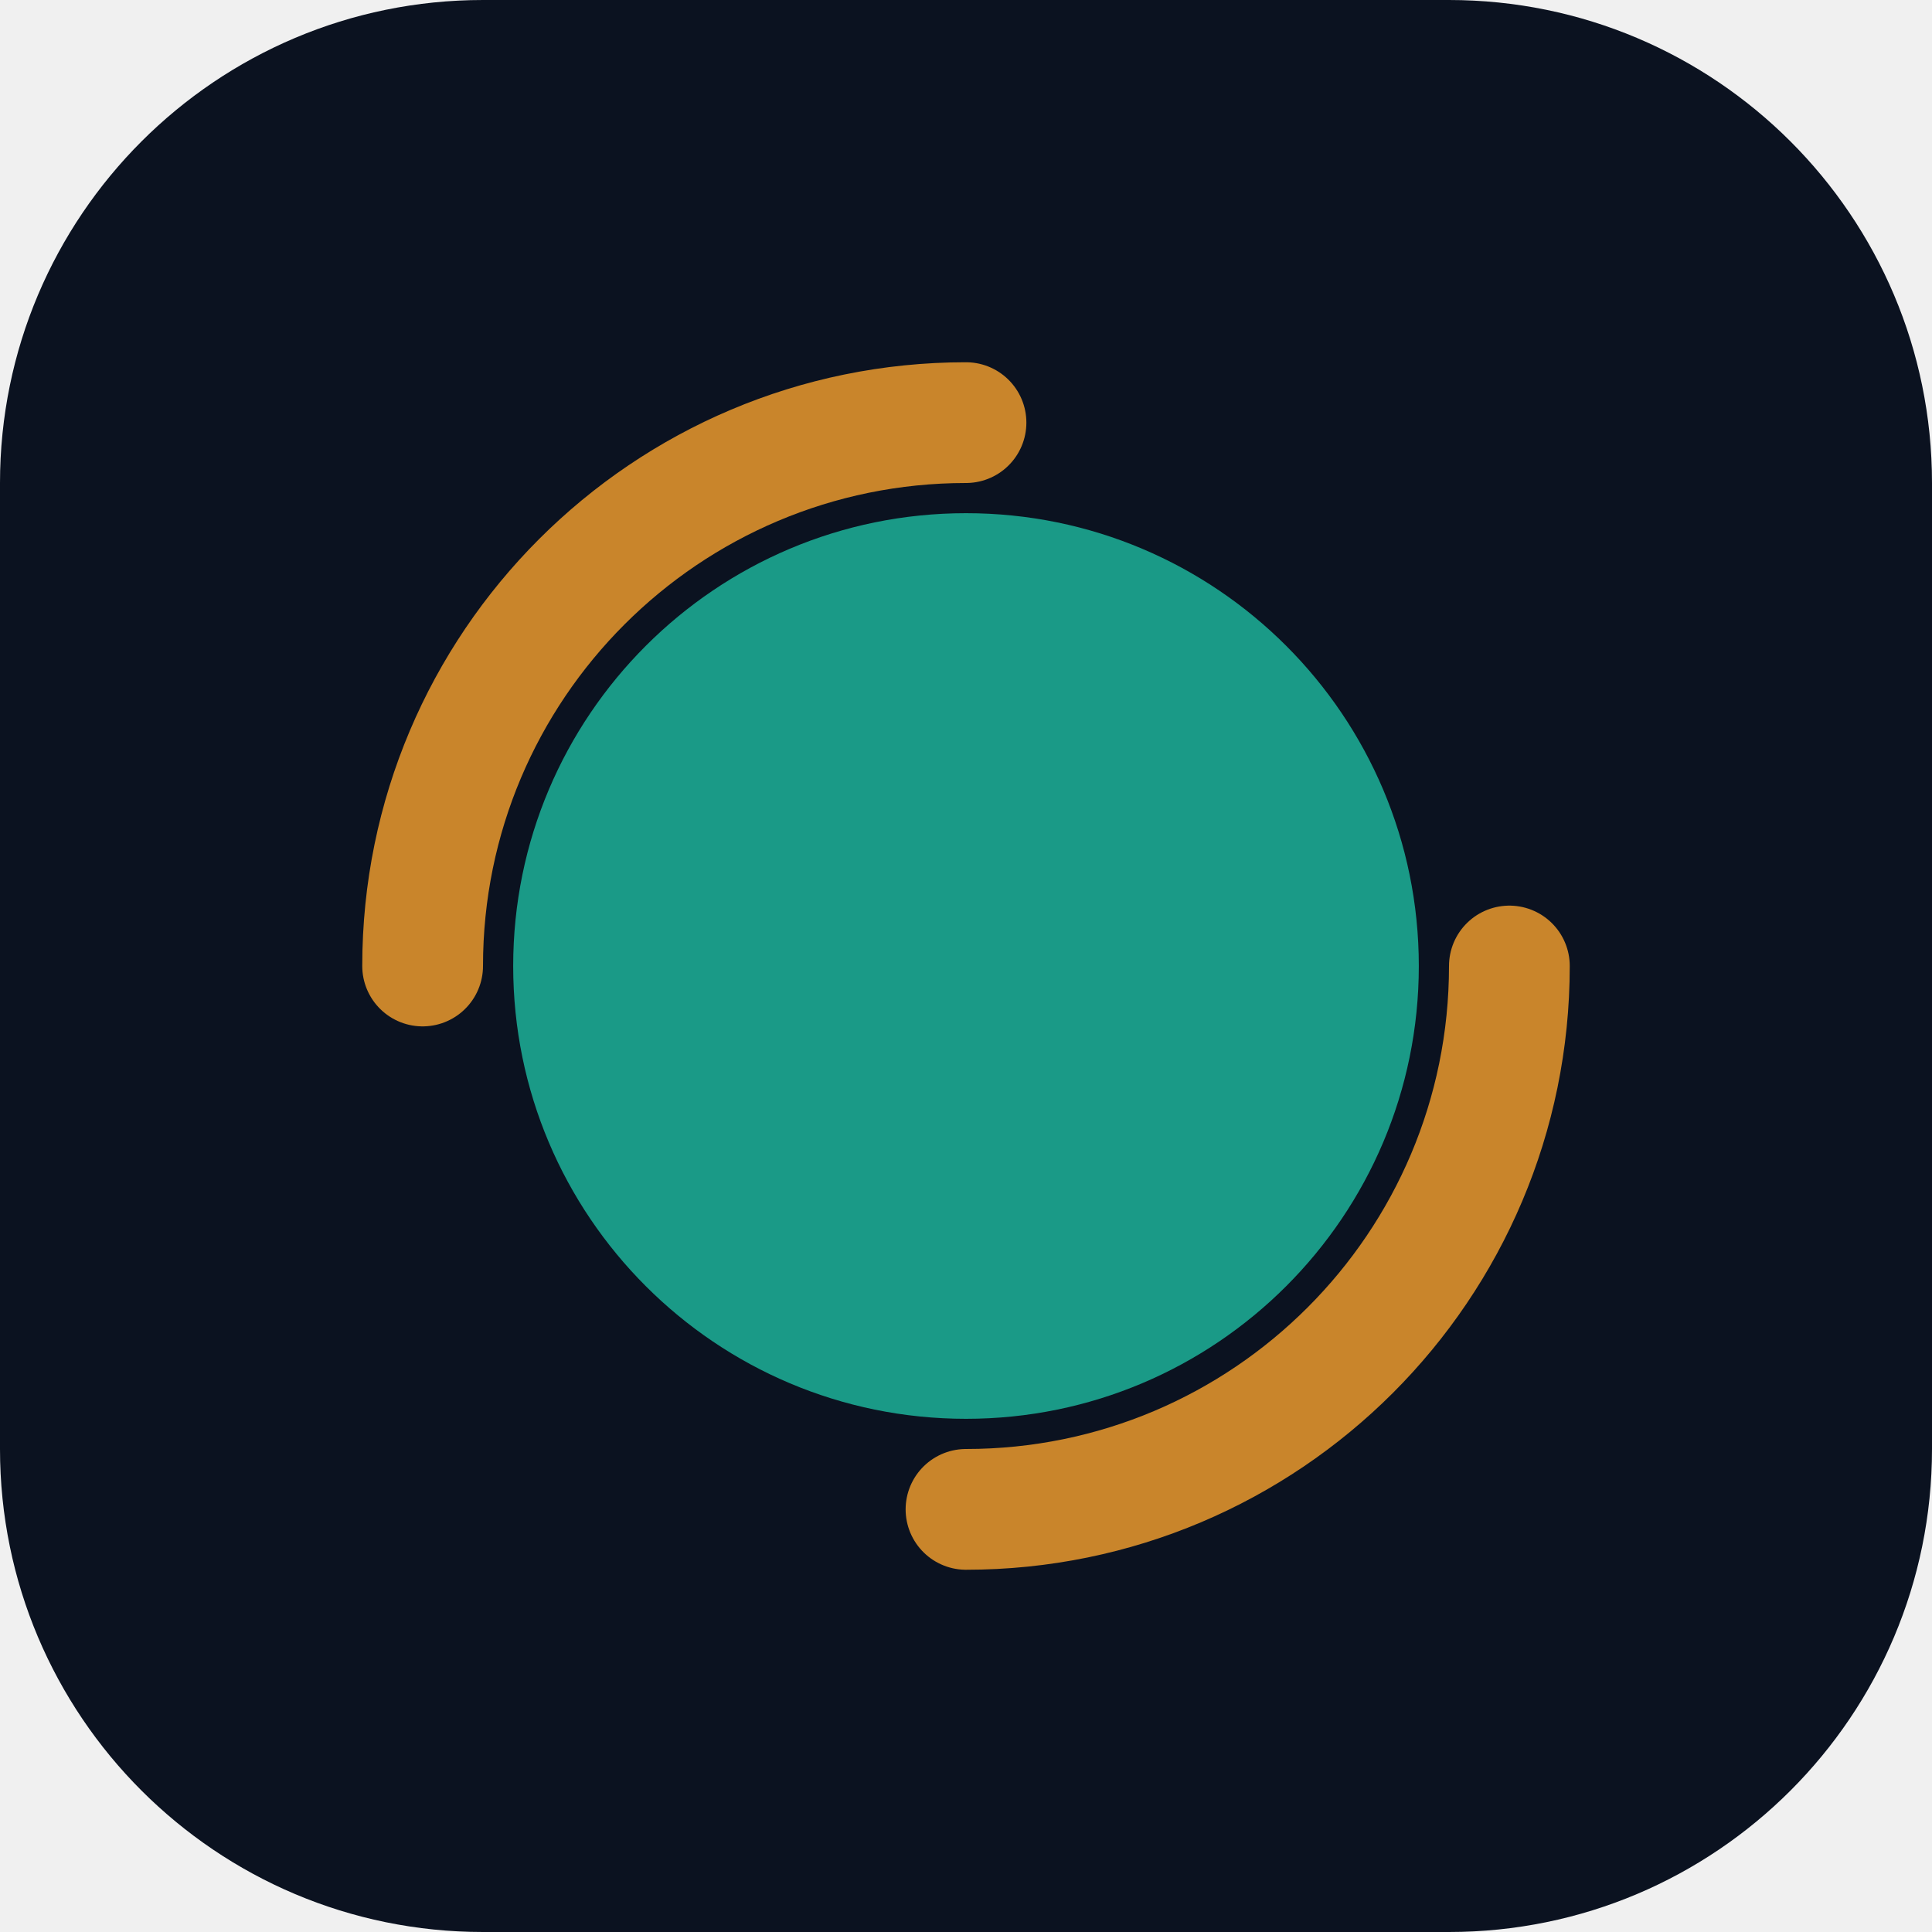
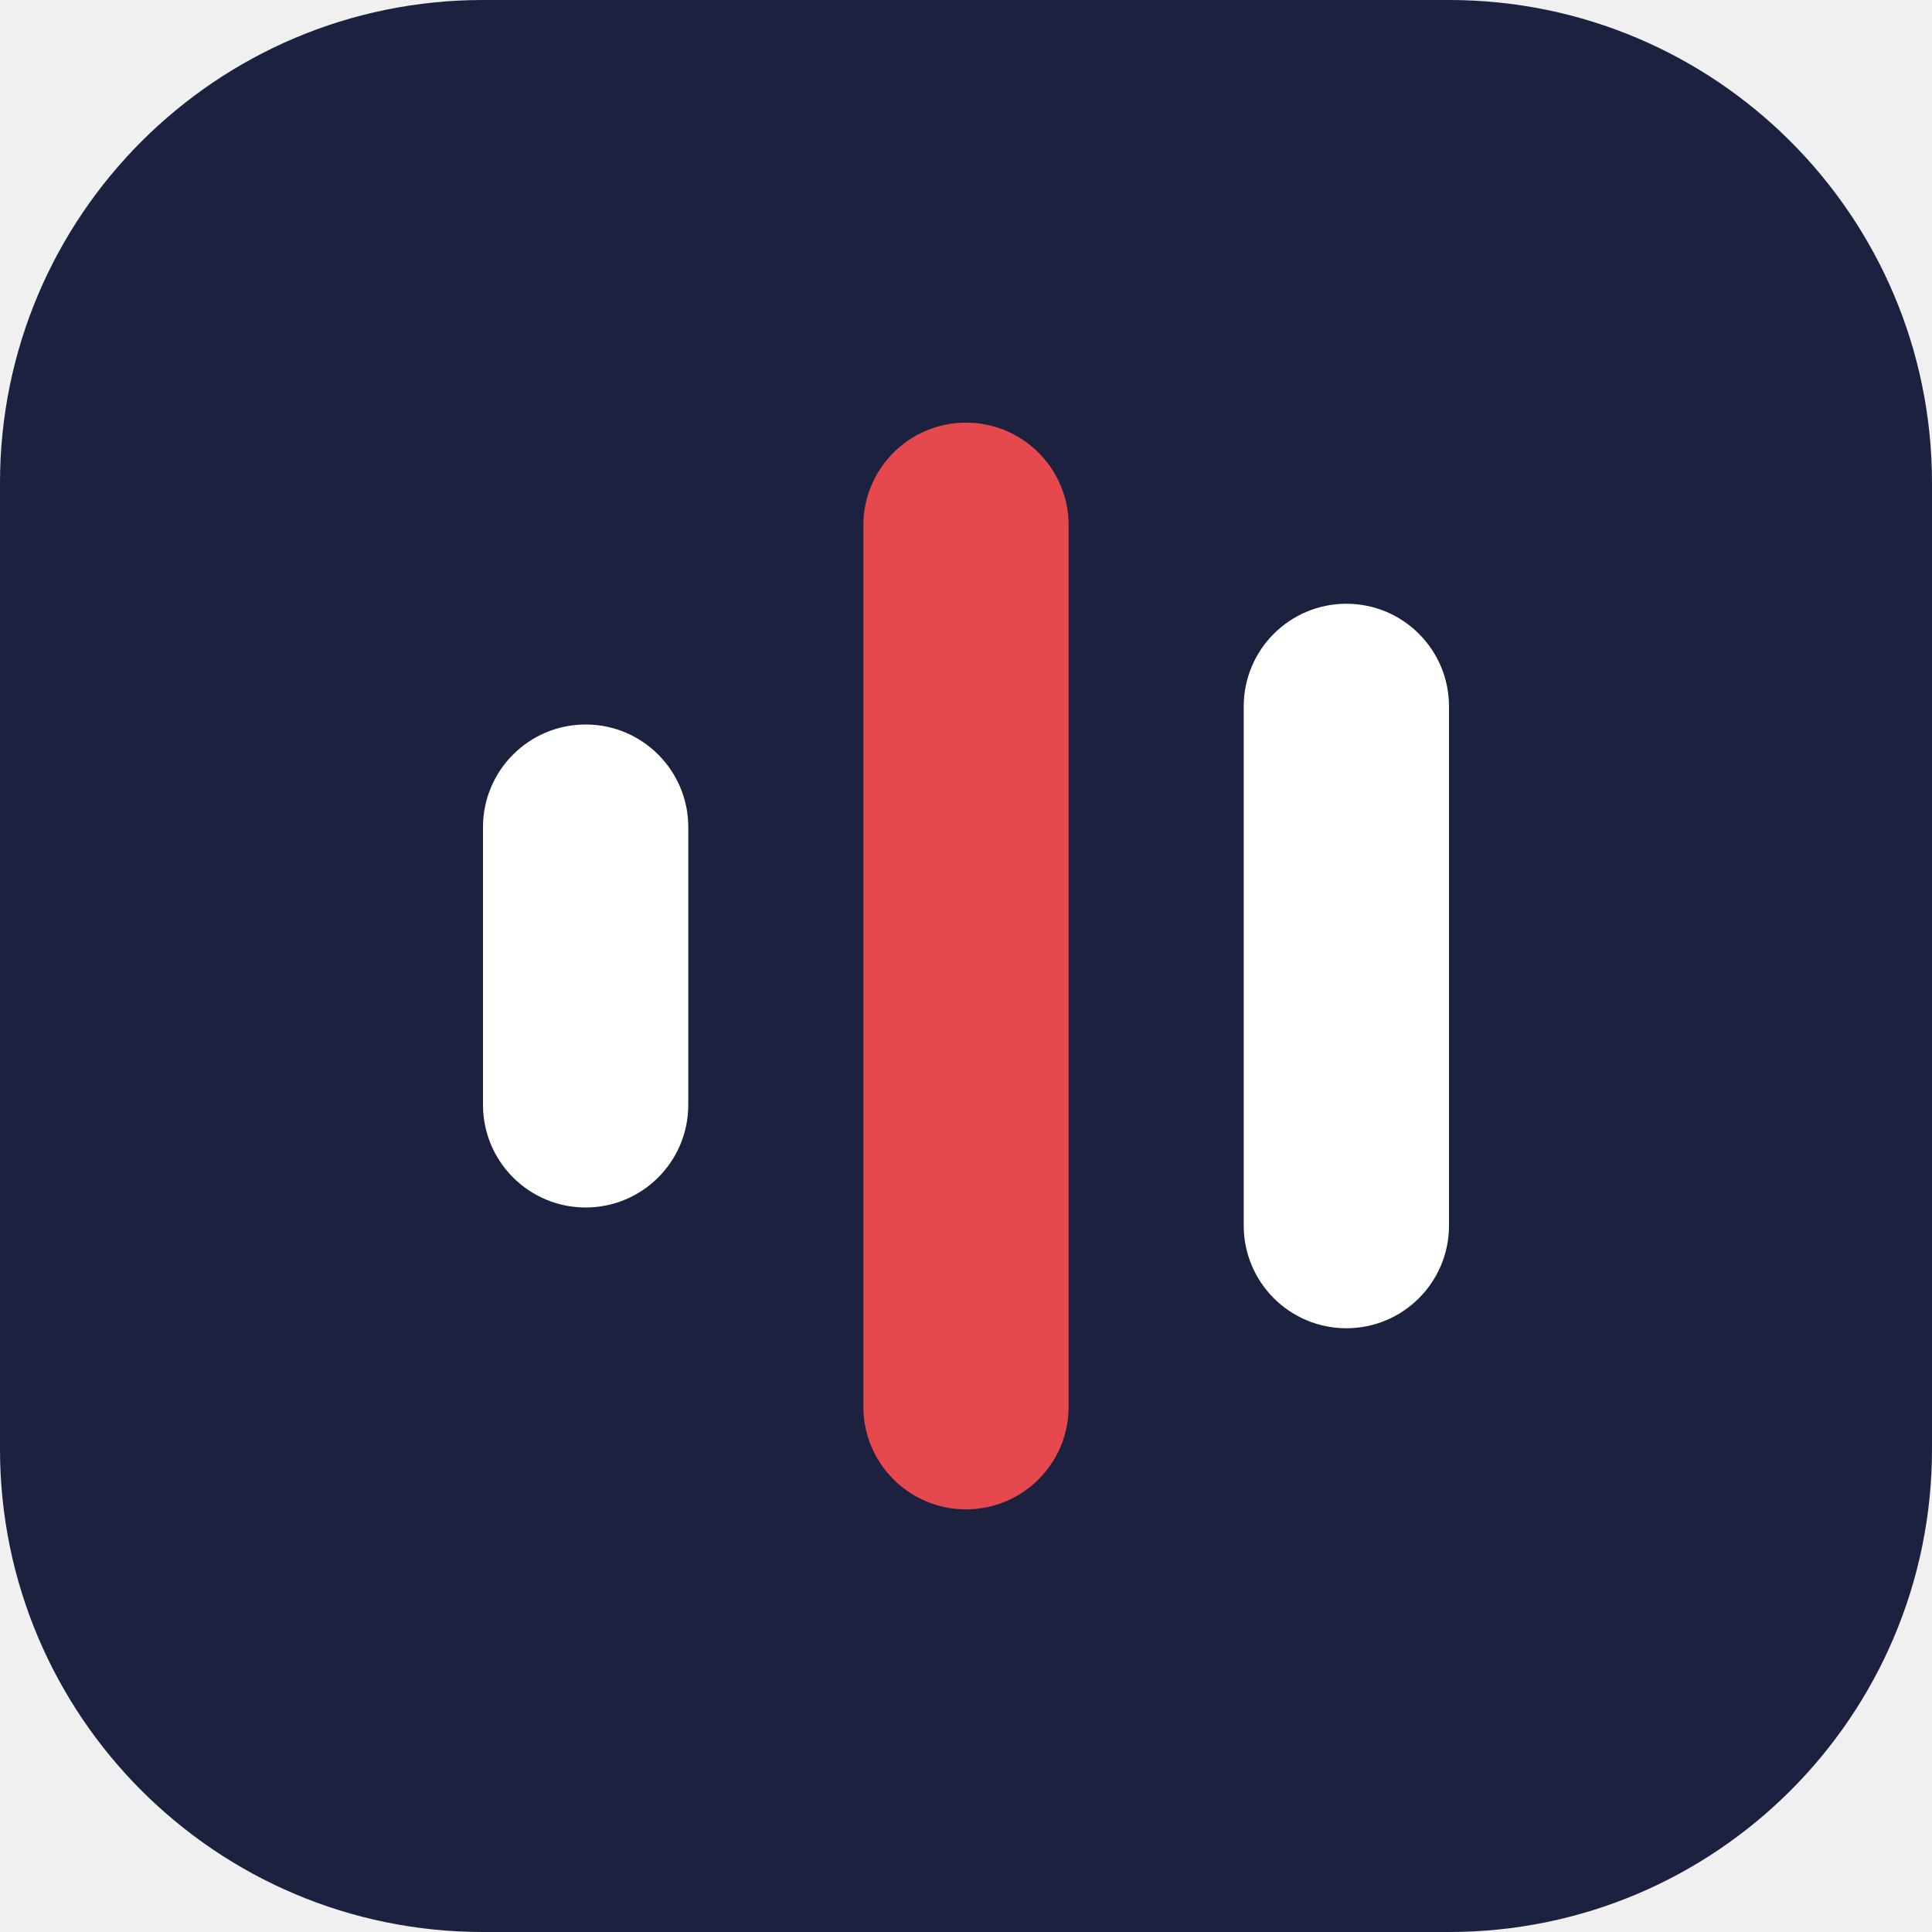
- <svg xmlns="http://www.w3.org/2000/svg" viewBox="0 0 64 64">
-   <rect width="64" height="64" rx="16" fill="#0b1220" />
-   <circle cx="32" cy="32" r="15" fill="#1a9a87" />
-   <path d="M14 32a18 18 0 0 1 18-18M50 32a18 18 0 0 1-18 18" stroke="#c9852b" stroke-width="4" stroke-linecap="round" fill="none" />
+ <svg xmlns="http://www.w3.org/2000/svg" viewBox="0 0 32 32">
+   <rect width="32" height="32" rx="8" fill="#1C2140" />
+   <rect x="8" y="12" width="3.4" height="8" rx="1.7" fill="#fff" />
+   <rect x="14.3" y="7" width="3.4" height="18" rx="1.7" fill="#E5484D" />
+   <rect x="20.6" y="10" width="3.4" height="12" rx="1.7" fill="#fff" />
</svg>
